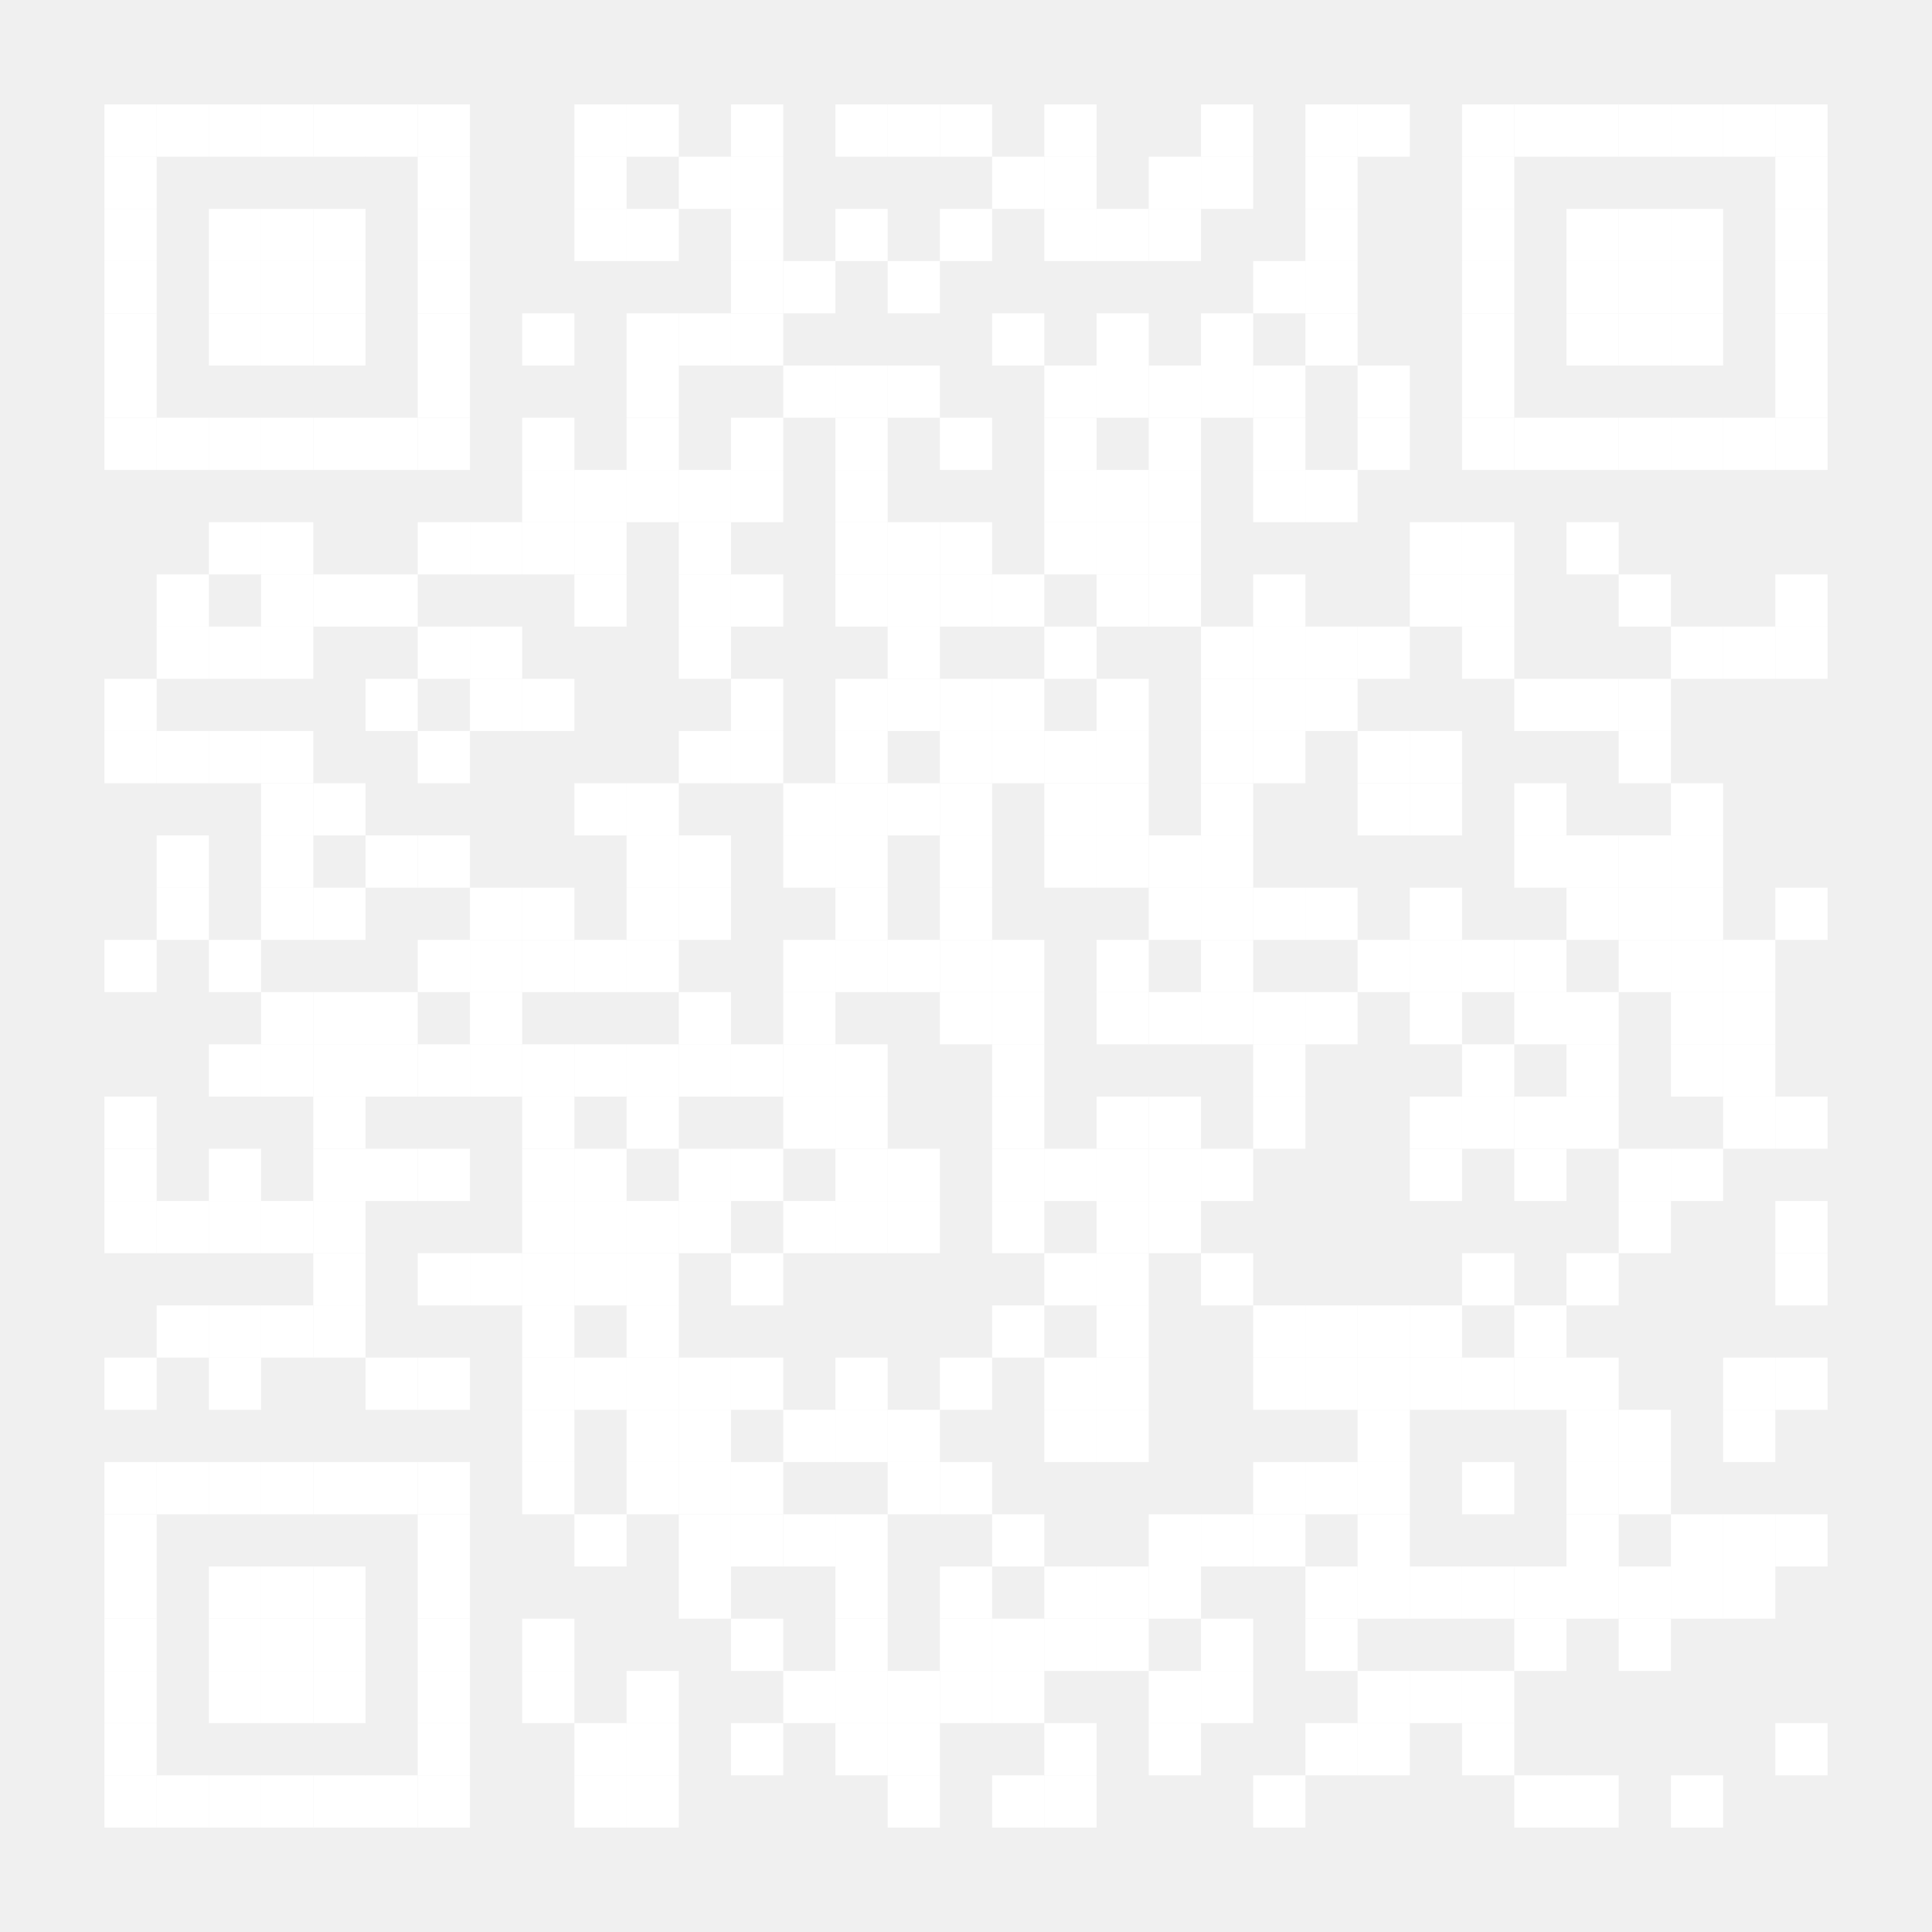
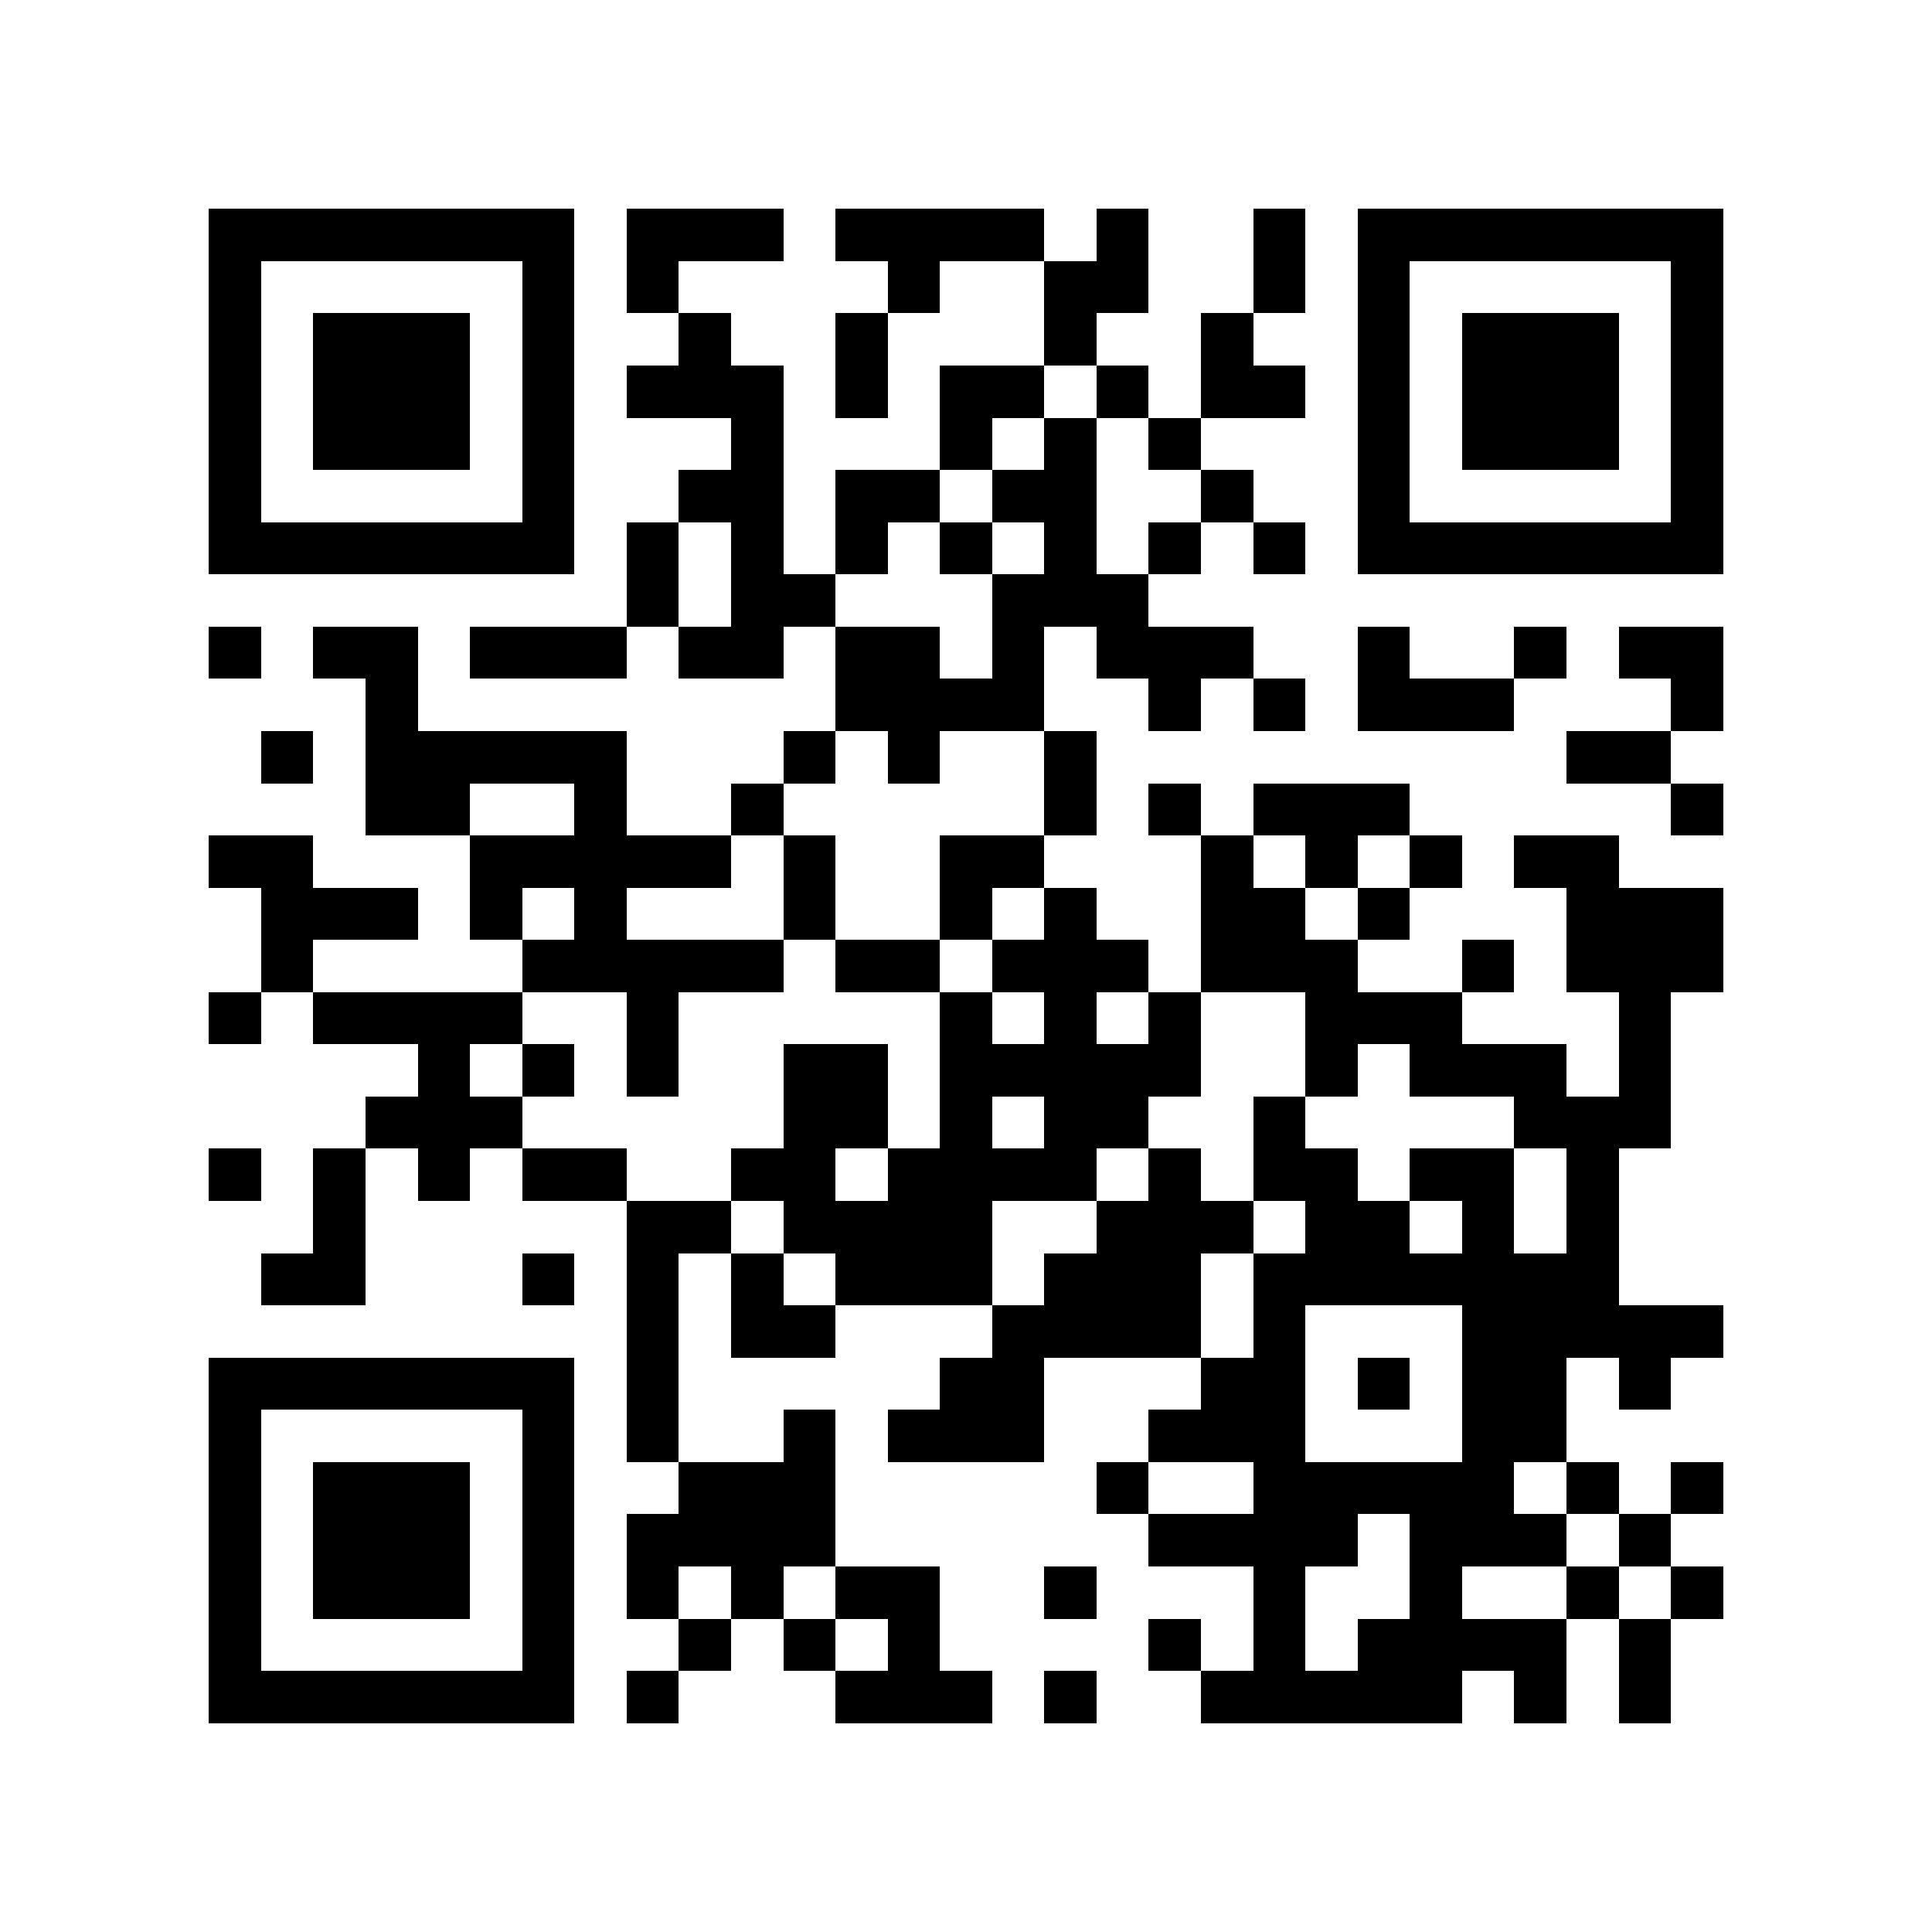
- <svg xmlns="http://www.w3.org/2000/svg" width="407" height="407" viewBox="0 0 407 407">
-   <rect x="22" y="22" width="11" height="11" fill="white" />
-   <rect x="33" y="22" width="11" height="11" fill="white" />
-   <rect x="44" y="22" width="11" height="11" fill="white" />
-   <rect x="55" y="22" width="11" height="11" fill="white" />
-   <rect x="66" y="22" width="11" height="11" fill="white" />
-   <rect x="77" y="22" width="11" height="11" fill="white" />
-   <rect x="88" y="22" width="11" height="11" fill="white" />
-   <rect x="121" y="22" width="11" height="11" fill="white" />
-   <rect x="132" y="22" width="11" height="11" fill="white" />
-   <rect x="154" y="22" width="11" height="11" fill="white" />
-   <rect x="176" y="22" width="11" height="11" fill="white" />
-   <rect x="187" y="22" width="11" height="11" fill="white" />
-   <rect x="198" y="22" width="11" height="11" fill="white" />
-   <rect x="220" y="22" width="11" height="11" fill="white" />
-   <rect x="253" y="22" width="11" height="11" fill="white" />
-   <rect x="275" y="22" width="11" height="11" fill="white" />
-   <rect x="286" y="22" width="11" height="11" fill="white" />
-   <rect x="308" y="22" width="11" height="11" fill="white" />
-   <rect x="319" y="22" width="11" height="11" fill="white" />
-   <rect x="330" y="22" width="11" height="11" fill="white" />
-   <rect x="341" y="22" width="11" height="11" fill="white" />
-   <rect x="352" y="22" width="11" height="11" fill="white" />
-   <rect x="363" y="22" width="11" height="11" fill="white" />
-   <rect x="374" y="22" width="11" height="11" fill="white" />
-   <rect x="22" y="33" width="11" height="11" fill="white" />
-   <rect x="88" y="33" width="11" height="11" fill="white" />
-   <rect x="121" y="33" width="11" height="11" fill="white" />
-   <rect x="143" y="33" width="11" height="11" fill="white" />
-   <rect x="154" y="33" width="11" height="11" fill="white" />
-   <rect x="209" y="33" width="11" height="11" fill="white" />
-   <rect x="220" y="33" width="11" height="11" fill="white" />
-   <rect x="242" y="33" width="11" height="11" fill="white" />
-   <rect x="253" y="33" width="11" height="11" fill="white" />
-   <rect x="275" y="33" width="11" height="11" fill="white" />
-   <rect x="308" y="33" width="11" height="11" fill="white" />
-   <rect x="374" y="33" width="11" height="11" fill="white" />
-   <rect x="22" y="44" width="11" height="11" fill="white" />
-   <rect x="44" y="44" width="11" height="11" fill="white" />
-   <rect x="55" y="44" width="11" height="11" fill="white" />
-   <rect x="66" y="44" width="11" height="11" fill="white" />
-   <rect x="88" y="44" width="11" height="11" fill="white" />
-   <rect x="121" y="44" width="11" height="11" fill="white" />
-   <rect x="132" y="44" width="11" height="11" fill="white" />
-   <rect x="154" y="44" width="11" height="11" fill="white" />
-   <rect x="176" y="44" width="11" height="11" fill="white" />
-   <rect x="198" y="44" width="11" height="11" fill="white" />
-   <rect x="220" y="44" width="11" height="11" fill="white" />
-   <rect x="231" y="44" width="11" height="11" fill="white" />
-   <rect x="242" y="44" width="11" height="11" fill="white" />
-   <rect x="275" y="44" width="11" height="11" fill="white" />
-   <rect x="308" y="44" width="11" height="11" fill="white" />
-   <rect x="330" y="44" width="11" height="11" fill="white" />
-   <rect x="341" y="44" width="11" height="11" fill="white" />
-   <rect x="352" y="44" width="11" height="11" fill="white" />
-   <rect x="374" y="44" width="11" height="11" fill="white" />
-   <rect x="22" y="55" width="11" height="11" fill="white" />
-   <rect x="44" y="55" width="11" height="11" fill="white" />
-   <rect x="55" y="55" width="11" height="11" fill="white" />
-   <rect x="66" y="55" width="11" height="11" fill="white" />
-   <rect x="88" y="55" width="11" height="11" fill="white" />
-   <rect x="154" y="55" width="11" height="11" fill="white" />
-   <rect x="165" y="55" width="11" height="11" fill="white" />
-   <rect x="187" y="55" width="11" height="11" fill="white" />
-   <rect x="264" y="55" width="11" height="11" fill="white" />
-   <rect x="275" y="55" width="11" height="11" fill="white" />
-   <rect x="308" y="55" width="11" height="11" fill="white" />
-   <rect x="330" y="55" width="11" height="11" fill="white" />
-   <rect x="341" y="55" width="11" height="11" fill="white" />
-   <rect x="352" y="55" width="11" height="11" fill="white" />
-   <rect x="374" y="55" width="11" height="11" fill="white" />
-   <rect x="22" y="66" width="11" height="11" fill="white" />
-   <rect x="44" y="66" width="11" height="11" fill="white" />
-   <rect x="55" y="66" width="11" height="11" fill="white" />
-   <rect x="66" y="66" width="11" height="11" fill="white" />
-   <rect x="88" y="66" width="11" height="11" fill="white" />
-   <rect x="110" y="66" width="11" height="11" fill="white" />
-   <rect x="132" y="66" width="11" height="11" fill="white" />
-   <rect x="143" y="66" width="11" height="11" fill="white" />
-   <rect x="154" y="66" width="11" height="11" fill="white" />
-   <rect x="209" y="66" width="11" height="11" fill="white" />
-   <rect x="231" y="66" width="11" height="11" fill="white" />
-   <rect x="253" y="66" width="11" height="11" fill="white" />
-   <rect x="275" y="66" width="11" height="11" fill="white" />
-   <rect x="308" y="66" width="11" height="11" fill="white" />
-   <rect x="330" y="66" width="11" height="11" fill="white" />
-   <rect x="341" y="66" width="11" height="11" fill="white" />
-   <rect x="352" y="66" width="11" height="11" fill="white" />
-   <rect x="374" y="66" width="11" height="11" fill="white" />
-   <rect x="22" y="77" width="11" height="11" fill="white" />
-   <rect x="88" y="77" width="11" height="11" fill="white" />
-   <rect x="132" y="77" width="11" height="11" fill="white" />
-   <rect x="165" y="77" width="11" height="11" fill="white" />
-   <rect x="176" y="77" width="11" height="11" fill="white" />
-   <rect x="187" y="77" width="11" height="11" fill="white" />
-   <rect x="220" y="77" width="11" height="11" fill="white" />
-   <rect x="231" y="77" width="11" height="11" fill="white" />
-   <rect x="242" y="77" width="11" height="11" fill="white" />
-   <rect x="253" y="77" width="11" height="11" fill="white" />
-   <rect x="264" y="77" width="11" height="11" fill="white" />
-   <rect x="286" y="77" width="11" height="11" fill="white" />
-   <rect x="308" y="77" width="11" height="11" fill="white" />
-   <rect x="374" y="77" width="11" height="11" fill="white" />
-   <rect x="22" y="88" width="11" height="11" fill="white" />
-   <rect x="33" y="88" width="11" height="11" fill="white" />
-   <rect x="44" y="88" width="11" height="11" fill="white" />
-   <rect x="55" y="88" width="11" height="11" fill="white" />
-   <rect x="66" y="88" width="11" height="11" fill="white" />
-   <rect x="77" y="88" width="11" height="11" fill="white" />
-   <rect x="88" y="88" width="11" height="11" fill="white" />
-   <rect x="110" y="88" width="11" height="11" fill="white" />
-   <rect x="132" y="88" width="11" height="11" fill="white" />
-   <rect x="154" y="88" width="11" height="11" fill="white" />
-   <rect x="176" y="88" width="11" height="11" fill="white" />
-   <rect x="198" y="88" width="11" height="11" fill="white" />
-   <rect x="220" y="88" width="11" height="11" fill="white" />
-   <rect x="242" y="88" width="11" height="11" fill="white" />
-   <rect x="264" y="88" width="11" height="11" fill="white" />
-   <rect x="286" y="88" width="11" height="11" fill="white" />
-   <rect x="308" y="88" width="11" height="11" fill="white" />
-   <rect x="319" y="88" width="11" height="11" fill="white" />
-   <rect x="330" y="88" width="11" height="11" fill="white" />
-   <rect x="341" y="88" width="11" height="11" fill="white" />
-   <rect x="352" y="88" width="11" height="11" fill="white" />
-   <rect x="363" y="88" width="11" height="11" fill="white" />
-   <rect x="374" y="88" width="11" height="11" fill="white" />
-   <rect x="110" y="99" width="11" height="11" fill="white" />
-   <rect x="121" y="99" width="11" height="11" fill="white" />
-   <rect x="132" y="99" width="11" height="11" fill="white" />
-   <rect x="143" y="99" width="11" height="11" fill="white" />
-   <rect x="154" y="99" width="11" height="11" fill="white" />
-   <rect x="176" y="99" width="11" height="11" fill="white" />
-   <rect x="220" y="99" width="11" height="11" fill="white" />
-   <rect x="231" y="99" width="11" height="11" fill="white" />
-   <rect x="242" y="99" width="11" height="11" fill="white" />
-   <rect x="264" y="99" width="11" height="11" fill="white" />
-   <rect x="275" y="99" width="11" height="11" fill="white" />
-   <rect x="44" y="110" width="11" height="11" fill="white" />
-   <rect x="55" y="110" width="11" height="11" fill="white" />
-   <rect x="88" y="110" width="11" height="11" fill="white" />
-   <rect x="99" y="110" width="11" height="11" fill="white" />
-   <rect x="110" y="110" width="11" height="11" fill="white" />
-   <rect x="121" y="110" width="11" height="11" fill="white" />
-   <rect x="143" y="110" width="11" height="11" fill="white" />
-   <rect x="176" y="110" width="11" height="11" fill="white" />
-   <rect x="187" y="110" width="11" height="11" fill="white" />
-   <rect x="198" y="110" width="11" height="11" fill="white" />
-   <rect x="220" y="110" width="11" height="11" fill="white" />
-   <rect x="231" y="110" width="11" height="11" fill="white" />
-   <rect x="242" y="110" width="11" height="11" fill="white" />
-   <rect x="297" y="110" width="11" height="11" fill="white" />
-   <rect x="308" y="110" width="11" height="11" fill="white" />
-   <rect x="330" y="110" width="11" height="11" fill="white" />
-   <rect x="33" y="121" width="11" height="11" fill="white" />
-   <rect x="55" y="121" width="11" height="11" fill="white" />
-   <rect x="66" y="121" width="11" height="11" fill="white" />
-   <rect x="77" y="121" width="11" height="11" fill="white" />
-   <rect x="121" y="121" width="11" height="11" fill="white" />
-   <rect x="143" y="121" width="11" height="11" fill="white" />
-   <rect x="154" y="121" width="11" height="11" fill="white" />
-   <rect x="176" y="121" width="11" height="11" fill="white" />
-   <rect x="187" y="121" width="11" height="11" fill="white" />
-   <rect x="198" y="121" width="11" height="11" fill="white" />
-   <rect x="209" y="121" width="11" height="11" fill="white" />
-   <rect x="231" y="121" width="11" height="11" fill="white" />
-   <rect x="242" y="121" width="11" height="11" fill="white" />
-   <rect x="264" y="121" width="11" height="11" fill="white" />
-   <rect x="297" y="121" width="11" height="11" fill="white" />
-   <rect x="308" y="121" width="11" height="11" fill="white" />
-   <rect x="341" y="121" width="11" height="11" fill="white" />
-   <rect x="374" y="121" width="11" height="11" fill="white" />
-   <rect x="33" y="132" width="11" height="11" fill="white" />
-   <rect x="44" y="132" width="11" height="11" fill="white" />
-   <rect x="55" y="132" width="11" height="11" fill="white" />
-   <rect x="88" y="132" width="11" height="11" fill="white" />
-   <rect x="99" y="132" width="11" height="11" fill="white" />
-   <rect x="143" y="132" width="11" height="11" fill="white" />
-   <rect x="187" y="132" width="11" height="11" fill="white" />
-   <rect x="220" y="132" width="11" height="11" fill="white" />
-   <rect x="253" y="132" width="11" height="11" fill="white" />
-   <rect x="264" y="132" width="11" height="11" fill="white" />
-   <rect x="275" y="132" width="11" height="11" fill="white" />
-   <rect x="286" y="132" width="11" height="11" fill="white" />
-   <rect x="308" y="132" width="11" height="11" fill="white" />
-   <rect x="352" y="132" width="11" height="11" fill="white" />
-   <rect x="363" y="132" width="11" height="11" fill="white" />
-   <rect x="374" y="132" width="11" height="11" fill="white" />
-   <rect x="22" y="143" width="11" height="11" fill="white" />
-   <rect x="77" y="143" width="11" height="11" fill="white" />
-   <rect x="99" y="143" width="11" height="11" fill="white" />
-   <rect x="110" y="143" width="11" height="11" fill="white" />
-   <rect x="154" y="143" width="11" height="11" fill="white" />
-   <rect x="176" y="143" width="11" height="11" fill="white" />
-   <rect x="187" y="143" width="11" height="11" fill="white" />
-   <rect x="198" y="143" width="11" height="11" fill="white" />
-   <rect x="209" y="143" width="11" height="11" fill="white" />
-   <rect x="231" y="143" width="11" height="11" fill="white" />
-   <rect x="253" y="143" width="11" height="11" fill="white" />
-   <rect x="264" y="143" width="11" height="11" fill="white" />
-   <rect x="275" y="143" width="11" height="11" fill="white" />
-   <rect x="319" y="143" width="11" height="11" fill="white" />
-   <rect x="330" y="143" width="11" height="11" fill="white" />
-   <rect x="341" y="143" width="11" height="11" fill="white" />
-   <rect x="22" y="154" width="11" height="11" fill="white" />
-   <rect x="33" y="154" width="11" height="11" fill="white" />
-   <rect x="44" y="154" width="11" height="11" fill="white" />
-   <rect x="55" y="154" width="11" height="11" fill="white" />
-   <rect x="88" y="154" width="11" height="11" fill="white" />
-   <rect x="143" y="154" width="11" height="11" fill="white" />
-   <rect x="154" y="154" width="11" height="11" fill="white" />
-   <rect x="176" y="154" width="11" height="11" fill="white" />
-   <rect x="198" y="154" width="11" height="11" fill="white" />
-   <rect x="209" y="154" width="11" height="11" fill="white" />
-   <rect x="220" y="154" width="11" height="11" fill="white" />
-   <rect x="231" y="154" width="11" height="11" fill="white" />
-   <rect x="253" y="154" width="11" height="11" fill="white" />
-   <rect x="264" y="154" width="11" height="11" fill="white" />
-   <rect x="286" y="154" width="11" height="11" fill="white" />
-   <rect x="297" y="154" width="11" height="11" fill="white" />
-   <rect x="341" y="154" width="11" height="11" fill="white" />
-   <rect x="55" y="165" width="11" height="11" fill="white" />
-   <rect x="66" y="165" width="11" height="11" fill="white" />
-   <rect x="121" y="165" width="11" height="11" fill="white" />
-   <rect x="132" y="165" width="11" height="11" fill="white" />
-   <rect x="165" y="165" width="11" height="11" fill="white" />
-   <rect x="176" y="165" width="11" height="11" fill="white" />
-   <rect x="187" y="165" width="11" height="11" fill="white" />
-   <rect x="198" y="165" width="11" height="11" fill="white" />
-   <rect x="220" y="165" width="11" height="11" fill="white" />
-   <rect x="231" y="165" width="11" height="11" fill="white" />
-   <rect x="253" y="165" width="11" height="11" fill="white" />
-   <rect x="286" y="165" width="11" height="11" fill="white" />
-   <rect x="297" y="165" width="11" height="11" fill="white" />
-   <rect x="319" y="165" width="11" height="11" fill="white" />
-   <rect x="352" y="165" width="11" height="11" fill="white" />
-   <rect x="33" y="176" width="11" height="11" fill="white" />
-   <rect x="55" y="176" width="11" height="11" fill="white" />
-   <rect x="77" y="176" width="11" height="11" fill="white" />
-   <rect x="88" y="176" width="11" height="11" fill="white" />
-   <rect x="132" y="176" width="11" height="11" fill="white" />
-   <rect x="143" y="176" width="11" height="11" fill="white" />
-   <rect x="165" y="176" width="11" height="11" fill="white" />
-   <rect x="176" y="176" width="11" height="11" fill="white" />
-   <rect x="198" y="176" width="11" height="11" fill="white" />
-   <rect x="220" y="176" width="11" height="11" fill="white" />
-   <rect x="231" y="176" width="11" height="11" fill="white" />
-   <rect x="242" y="176" width="11" height="11" fill="white" />
-   <rect x="253" y="176" width="11" height="11" fill="white" />
-   <rect x="319" y="176" width="11" height="11" fill="white" />
-   <rect x="330" y="176" width="11" height="11" fill="white" />
-   <rect x="341" y="176" width="11" height="11" fill="white" />
-   <rect x="352" y="176" width="11" height="11" fill="white" />
-   <rect x="33" y="187" width="11" height="11" fill="white" />
-   <rect x="55" y="187" width="11" height="11" fill="white" />
-   <rect x="66" y="187" width="11" height="11" fill="white" />
-   <rect x="99" y="187" width="11" height="11" fill="white" />
-   <rect x="110" y="187" width="11" height="11" fill="white" />
-   <rect x="132" y="187" width="11" height="11" fill="white" />
-   <rect x="143" y="187" width="11" height="11" fill="white" />
-   <rect x="176" y="187" width="11" height="11" fill="white" />
-   <rect x="198" y="187" width="11" height="11" fill="white" />
-   <rect x="242" y="187" width="11" height="11" fill="white" />
-   <rect x="253" y="187" width="11" height="11" fill="white" />
-   <rect x="264" y="187" width="11" height="11" fill="white" />
-   <rect x="275" y="187" width="11" height="11" fill="white" />
-   <rect x="297" y="187" width="11" height="11" fill="white" />
-   <rect x="330" y="187" width="11" height="11" fill="white" />
-   <rect x="341" y="187" width="11" height="11" fill="white" />
-   <rect x="352" y="187" width="11" height="11" fill="white" />
-   <rect x="374" y="187" width="11" height="11" fill="white" />
-   <rect x="22" y="198" width="11" height="11" fill="white" />
-   <rect x="44" y="198" width="11" height="11" fill="white" />
-   <rect x="88" y="198" width="11" height="11" fill="white" />
-   <rect x="99" y="198" width="11" height="11" fill="white" />
-   <rect x="110" y="198" width="11" height="11" fill="white" />
-   <rect x="121" y="198" width="11" height="11" fill="white" />
-   <rect x="132" y="198" width="11" height="11" fill="white" />
-   <rect x="165" y="198" width="11" height="11" fill="white" />
-   <rect x="176" y="198" width="11" height="11" fill="white" />
-   <rect x="187" y="198" width="11" height="11" fill="white" />
-   <rect x="198" y="198" width="11" height="11" fill="white" />
-   <rect x="209" y="198" width="11" height="11" fill="white" />
-   <rect x="231" y="198" width="11" height="11" fill="white" />
-   <rect x="253" y="198" width="11" height="11" fill="white" />
-   <rect x="286" y="198" width="11" height="11" fill="white" />
-   <rect x="297" y="198" width="11" height="11" fill="white" />
-   <rect x="308" y="198" width="11" height="11" fill="white" />
-   <rect x="319" y="198" width="11" height="11" fill="white" />
-   <rect x="341" y="198" width="11" height="11" fill="white" />
-   <rect x="352" y="198" width="11" height="11" fill="white" />
-   <rect x="363" y="198" width="11" height="11" fill="white" />
-   <rect x="55" y="209" width="11" height="11" fill="white" />
-   <rect x="66" y="209" width="11" height="11" fill="white" />
-   <rect x="77" y="209" width="11" height="11" fill="white" />
-   <rect x="99" y="209" width="11" height="11" fill="white" />
-   <rect x="143" y="209" width="11" height="11" fill="white" />
-   <rect x="165" y="209" width="11" height="11" fill="white" />
-   <rect x="198" y="209" width="11" height="11" fill="white" />
-   <rect x="209" y="209" width="11" height="11" fill="white" />
-   <rect x="231" y="209" width="11" height="11" fill="white" />
-   <rect x="242" y="209" width="11" height="11" fill="white" />
-   <rect x="253" y="209" width="11" height="11" fill="white" />
-   <rect x="264" y="209" width="11" height="11" fill="white" />
-   <rect x="275" y="209" width="11" height="11" fill="white" />
-   <rect x="297" y="209" width="11" height="11" fill="white" />
-   <rect x="319" y="209" width="11" height="11" fill="white" />
-   <rect x="330" y="209" width="11" height="11" fill="white" />
-   <rect x="352" y="209" width="11" height="11" fill="white" />
-   <rect x="363" y="209" width="11" height="11" fill="white" />
-   <rect x="44" y="220" width="11" height="11" fill="white" />
-   <rect x="55" y="220" width="11" height="11" fill="white" />
-   <rect x="66" y="220" width="11" height="11" fill="white" />
-   <rect x="77" y="220" width="11" height="11" fill="white" />
-   <rect x="88" y="220" width="11" height="11" fill="white" />
-   <rect x="99" y="220" width="11" height="11" fill="white" />
-   <rect x="110" y="220" width="11" height="11" fill="white" />
-   <rect x="121" y="220" width="11" height="11" fill="white" />
-   <rect x="132" y="220" width="11" height="11" fill="white" />
-   <rect x="143" y="220" width="11" height="11" fill="white" />
-   <rect x="154" y="220" width="11" height="11" fill="white" />
-   <rect x="165" y="220" width="11" height="11" fill="white" />
-   <rect x="176" y="220" width="11" height="11" fill="white" />
-   <rect x="209" y="220" width="11" height="11" fill="white" />
-   <rect x="264" y="220" width="11" height="11" fill="white" />
-   <rect x="308" y="220" width="11" height="11" fill="white" />
-   <rect x="330" y="220" width="11" height="11" fill="white" />
-   <rect x="352" y="220" width="11" height="11" fill="white" />
-   <rect x="363" y="220" width="11" height="11" fill="white" />
-   <rect x="22" y="231" width="11" height="11" fill="white" />
-   <rect x="66" y="231" width="11" height="11" fill="white" />
-   <rect x="110" y="231" width="11" height="11" fill="white" />
-   <rect x="132" y="231" width="11" height="11" fill="white" />
-   <rect x="165" y="231" width="11" height="11" fill="white" />
-   <rect x="176" y="231" width="11" height="11" fill="white" />
-   <rect x="209" y="231" width="11" height="11" fill="white" />
-   <rect x="231" y="231" width="11" height="11" fill="white" />
-   <rect x="242" y="231" width="11" height="11" fill="white" />
-   <rect x="264" y="231" width="11" height="11" fill="white" />
-   <rect x="297" y="231" width="11" height="11" fill="white" />
-   <rect x="308" y="231" width="11" height="11" fill="white" />
-   <rect x="319" y="231" width="11" height="11" fill="white" />
-   <rect x="330" y="231" width="11" height="11" fill="white" />
-   <rect x="363" y="231" width="11" height="11" fill="white" />
-   <rect x="374" y="231" width="11" height="11" fill="white" />
-   <rect x="22" y="242" width="11" height="11" fill="white" />
-   <rect x="44" y="242" width="11" height="11" fill="white" />
-   <rect x="66" y="242" width="11" height="11" fill="white" />
-   <rect x="77" y="242" width="11" height="11" fill="white" />
-   <rect x="88" y="242" width="11" height="11" fill="white" />
-   <rect x="110" y="242" width="11" height="11" fill="white" />
-   <rect x="121" y="242" width="11" height="11" fill="white" />
-   <rect x="143" y="242" width="11" height="11" fill="white" />
-   <rect x="154" y="242" width="11" height="11" fill="white" />
-   <rect x="176" y="242" width="11" height="11" fill="white" />
-   <rect x="187" y="242" width="11" height="11" fill="white" />
-   <rect x="209" y="242" width="11" height="11" fill="white" />
-   <rect x="220" y="242" width="11" height="11" fill="white" />
-   <rect x="231" y="242" width="11" height="11" fill="white" />
-   <rect x="242" y="242" width="11" height="11" fill="white" />
-   <rect x="253" y="242" width="11" height="11" fill="white" />
-   <rect x="297" y="242" width="11" height="11" fill="white" />
-   <rect x="319" y="242" width="11" height="11" fill="white" />
-   <rect x="341" y="242" width="11" height="11" fill="white" />
-   <rect x="352" y="242" width="11" height="11" fill="white" />
-   <rect x="22" y="253" width="11" height="11" fill="white" />
-   <rect x="33" y="253" width="11" height="11" fill="white" />
-   <rect x="44" y="253" width="11" height="11" fill="white" />
-   <rect x="55" y="253" width="11" height="11" fill="white" />
-   <rect x="66" y="253" width="11" height="11" fill="white" />
-   <rect x="110" y="253" width="11" height="11" fill="white" />
-   <rect x="121" y="253" width="11" height="11" fill="white" />
-   <rect x="132" y="253" width="11" height="11" fill="white" />
-   <rect x="143" y="253" width="11" height="11" fill="white" />
-   <rect x="165" y="253" width="11" height="11" fill="white" />
-   <rect x="176" y="253" width="11" height="11" fill="white" />
-   <rect x="187" y="253" width="11" height="11" fill="white" />
-   <rect x="209" y="253" width="11" height="11" fill="white" />
-   <rect x="231" y="253" width="11" height="11" fill="white" />
-   <rect x="242" y="253" width="11" height="11" fill="white" />
-   <rect x="341" y="253" width="11" height="11" fill="white" />
-   <rect x="374" y="253" width="11" height="11" fill="white" />
-   <rect x="66" y="264" width="11" height="11" fill="white" />
-   <rect x="88" y="264" width="11" height="11" fill="white" />
-   <rect x="99" y="264" width="11" height="11" fill="white" />
-   <rect x="110" y="264" width="11" height="11" fill="white" />
-   <rect x="121" y="264" width="11" height="11" fill="white" />
-   <rect x="132" y="264" width="11" height="11" fill="white" />
-   <rect x="154" y="264" width="11" height="11" fill="white" />
-   <rect x="220" y="264" width="11" height="11" fill="white" />
-   <rect x="231" y="264" width="11" height="11" fill="white" />
-   <rect x="253" y="264" width="11" height="11" fill="white" />
-   <rect x="308" y="264" width="11" height="11" fill="white" />
-   <rect x="330" y="264" width="11" height="11" fill="white" />
-   <rect x="374" y="264" width="11" height="11" fill="white" />
-   <rect x="33" y="275" width="11" height="11" fill="white" />
-   <rect x="44" y="275" width="11" height="11" fill="white" />
-   <rect x="55" y="275" width="11" height="11" fill="white" />
-   <rect x="66" y="275" width="11" height="11" fill="white" />
-   <rect x="110" y="275" width="11" height="11" fill="white" />
-   <rect x="132" y="275" width="11" height="11" fill="white" />
-   <rect x="209" y="275" width="11" height="11" fill="white" />
-   <rect x="231" y="275" width="11" height="11" fill="white" />
-   <rect x="264" y="275" width="11" height="11" fill="white" />
-   <rect x="275" y="275" width="11" height="11" fill="white" />
-   <rect x="286" y="275" width="11" height="11" fill="white" />
-   <rect x="297" y="275" width="11" height="11" fill="white" />
-   <rect x="319" y="275" width="11" height="11" fill="white" />
-   <rect x="22" y="286" width="11" height="11" fill="white" />
-   <rect x="44" y="286" width="11" height="11" fill="white" />
-   <rect x="77" y="286" width="11" height="11" fill="white" />
-   <rect x="88" y="286" width="11" height="11" fill="white" />
-   <rect x="110" y="286" width="11" height="11" fill="white" />
-   <rect x="121" y="286" width="11" height="11" fill="white" />
-   <rect x="132" y="286" width="11" height="11" fill="white" />
-   <rect x="143" y="286" width="11" height="11" fill="white" />
-   <rect x="154" y="286" width="11" height="11" fill="white" />
-   <rect x="176" y="286" width="11" height="11" fill="white" />
-   <rect x="198" y="286" width="11" height="11" fill="white" />
-   <rect x="220" y="286" width="11" height="11" fill="white" />
-   <rect x="231" y="286" width="11" height="11" fill="white" />
-   <rect x="264" y="286" width="11" height="11" fill="white" />
-   <rect x="275" y="286" width="11" height="11" fill="white" />
-   <rect x="286" y="286" width="11" height="11" fill="white" />
-   <rect x="297" y="286" width="11" height="11" fill="white" />
-   <rect x="308" y="286" width="11" height="11" fill="white" />
-   <rect x="319" y="286" width="11" height="11" fill="white" />
-   <rect x="330" y="286" width="11" height="11" fill="white" />
-   <rect x="363" y="286" width="11" height="11" fill="white" />
-   <rect x="374" y="286" width="11" height="11" fill="white" />
-   <rect x="110" y="297" width="11" height="11" fill="white" />
-   <rect x="132" y="297" width="11" height="11" fill="white" />
-   <rect x="143" y="297" width="11" height="11" fill="white" />
-   <rect x="165" y="297" width="11" height="11" fill="white" />
-   <rect x="176" y="297" width="11" height="11" fill="white" />
-   <rect x="187" y="297" width="11" height="11" fill="white" />
-   <rect x="220" y="297" width="11" height="11" fill="white" />
-   <rect x="231" y="297" width="11" height="11" fill="white" />
-   <rect x="286" y="297" width="11" height="11" fill="white" />
-   <rect x="330" y="297" width="11" height="11" fill="white" />
-   <rect x="341" y="297" width="11" height="11" fill="white" />
-   <rect x="363" y="297" width="11" height="11" fill="white" />
-   <rect x="22" y="308" width="11" height="11" fill="white" />
-   <rect x="33" y="308" width="11" height="11" fill="white" />
-   <rect x="44" y="308" width="11" height="11" fill="white" />
-   <rect x="55" y="308" width="11" height="11" fill="white" />
-   <rect x="66" y="308" width="11" height="11" fill="white" />
-   <rect x="77" y="308" width="11" height="11" fill="white" />
-   <rect x="88" y="308" width="11" height="11" fill="white" />
-   <rect x="110" y="308" width="11" height="11" fill="white" />
-   <rect x="132" y="308" width="11" height="11" fill="white" />
-   <rect x="143" y="308" width="11" height="11" fill="white" />
-   <rect x="154" y="308" width="11" height="11" fill="white" />
-   <rect x="187" y="308" width="11" height="11" fill="white" />
-   <rect x="198" y="308" width="11" height="11" fill="white" />
-   <rect x="264" y="308" width="11" height="11" fill="white" />
-   <rect x="275" y="308" width="11" height="11" fill="white" />
-   <rect x="286" y="308" width="11" height="11" fill="white" />
-   <rect x="308" y="308" width="11" height="11" fill="white" />
-   <rect x="330" y="308" width="11" height="11" fill="white" />
-   <rect x="341" y="308" width="11" height="11" fill="white" />
-   <rect x="22" y="319" width="11" height="11" fill="white" />
-   <rect x="88" y="319" width="11" height="11" fill="white" />
-   <rect x="121" y="319" width="11" height="11" fill="white" />
-   <rect x="143" y="319" width="11" height="11" fill="white" />
-   <rect x="154" y="319" width="11" height="11" fill="white" />
-   <rect x="165" y="319" width="11" height="11" fill="white" />
-   <rect x="176" y="319" width="11" height="11" fill="white" />
-   <rect x="209" y="319" width="11" height="11" fill="white" />
-   <rect x="242" y="319" width="11" height="11" fill="white" />
-   <rect x="253" y="319" width="11" height="11" fill="white" />
-   <rect x="264" y="319" width="11" height="11" fill="white" />
-   <rect x="286" y="319" width="11" height="11" fill="white" />
-   <rect x="330" y="319" width="11" height="11" fill="white" />
-   <rect x="352" y="319" width="11" height="11" fill="white" />
-   <rect x="363" y="319" width="11" height="11" fill="white" />
-   <rect x="374" y="319" width="11" height="11" fill="white" />
-   <rect x="22" y="330" width="11" height="11" fill="white" />
-   <rect x="44" y="330" width="11" height="11" fill="white" />
-   <rect x="55" y="330" width="11" height="11" fill="white" />
-   <rect x="66" y="330" width="11" height="11" fill="white" />
-   <rect x="88" y="330" width="11" height="11" fill="white" />
-   <rect x="143" y="330" width="11" height="11" fill="white" />
-   <rect x="176" y="330" width="11" height="11" fill="white" />
-   <rect x="198" y="330" width="11" height="11" fill="white" />
-   <rect x="220" y="330" width="11" height="11" fill="white" />
-   <rect x="231" y="330" width="11" height="11" fill="white" />
-   <rect x="242" y="330" width="11" height="11" fill="white" />
-   <rect x="275" y="330" width="11" height="11" fill="white" />
-   <rect x="286" y="330" width="11" height="11" fill="white" />
-   <rect x="297" y="330" width="11" height="11" fill="white" />
-   <rect x="308" y="330" width="11" height="11" fill="white" />
-   <rect x="319" y="330" width="11" height="11" fill="white" />
-   <rect x="330" y="330" width="11" height="11" fill="white" />
-   <rect x="341" y="330" width="11" height="11" fill="white" />
-   <rect x="352" y="330" width="11" height="11" fill="white" />
-   <rect x="363" y="330" width="11" height="11" fill="white" />
-   <rect x="22" y="341" width="11" height="11" fill="white" />
-   <rect x="44" y="341" width="11" height="11" fill="white" />
-   <rect x="55" y="341" width="11" height="11" fill="white" />
-   <rect x="66" y="341" width="11" height="11" fill="white" />
-   <rect x="88" y="341" width="11" height="11" fill="white" />
-   <rect x="110" y="341" width="11" height="11" fill="white" />
-   <rect x="154" y="341" width="11" height="11" fill="white" />
-   <rect x="176" y="341" width="11" height="11" fill="white" />
-   <rect x="198" y="341" width="11" height="11" fill="white" />
-   <rect x="209" y="341" width="11" height="11" fill="white" />
-   <rect x="220" y="341" width="11" height="11" fill="white" />
-   <rect x="231" y="341" width="11" height="11" fill="white" />
-   <rect x="253" y="341" width="11" height="11" fill="white" />
-   <rect x="275" y="341" width="11" height="11" fill="white" />
-   <rect x="319" y="341" width="11" height="11" fill="white" />
-   <rect x="341" y="341" width="11" height="11" fill="white" />
-   <rect x="22" y="352" width="11" height="11" fill="white" />
-   <rect x="44" y="352" width="11" height="11" fill="white" />
-   <rect x="55" y="352" width="11" height="11" fill="white" />
-   <rect x="66" y="352" width="11" height="11" fill="white" />
-   <rect x="88" y="352" width="11" height="11" fill="white" />
-   <rect x="110" y="352" width="11" height="11" fill="white" />
-   <rect x="132" y="352" width="11" height="11" fill="white" />
-   <rect x="165" y="352" width="11" height="11" fill="white" />
-   <rect x="176" y="352" width="11" height="11" fill="white" />
-   <rect x="187" y="352" width="11" height="11" fill="white" />
-   <rect x="198" y="352" width="11" height="11" fill="white" />
-   <rect x="209" y="352" width="11" height="11" fill="white" />
-   <rect x="242" y="352" width="11" height="11" fill="white" />
-   <rect x="253" y="352" width="11" height="11" fill="white" />
-   <rect x="286" y="352" width="11" height="11" fill="white" />
-   <rect x="297" y="352" width="11" height="11" fill="white" />
-   <rect x="308" y="352" width="11" height="11" fill="white" />
-   <rect x="22" y="363" width="11" height="11" fill="white" />
-   <rect x="88" y="363" width="11" height="11" fill="white" />
-   <rect x="121" y="363" width="11" height="11" fill="white" />
-   <rect x="132" y="363" width="11" height="11" fill="white" />
-   <rect x="154" y="363" width="11" height="11" fill="white" />
-   <rect x="176" y="363" width="11" height="11" fill="white" />
-   <rect x="187" y="363" width="11" height="11" fill="white" />
-   <rect x="220" y="363" width="11" height="11" fill="white" />
-   <rect x="242" y="363" width="11" height="11" fill="white" />
-   <rect x="275" y="363" width="11" height="11" fill="white" />
-   <rect x="286" y="363" width="11" height="11" fill="white" />
-   <rect x="308" y="363" width="11" height="11" fill="white" />
-   <rect x="374" y="363" width="11" height="11" fill="white" />
-   <rect x="22" y="374" width="11" height="11" fill="white" />
-   <rect x="33" y="374" width="11" height="11" fill="white" />
-   <rect x="44" y="374" width="11" height="11" fill="white" />
-   <rect x="55" y="374" width="11" height="11" fill="white" />
-   <rect x="66" y="374" width="11" height="11" fill="white" />
-   <rect x="77" y="374" width="11" height="11" fill="white" />
-   <rect x="88" y="374" width="11" height="11" fill="white" />
-   <rect x="121" y="374" width="11" height="11" fill="white" />
-   <rect x="132" y="374" width="11" height="11" fill="white" />
-   <rect x="187" y="374" width="11" height="11" fill="white" />
-   <rect x="209" y="374" width="11" height="11" fill="white" />
-   <rect x="220" y="374" width="11" height="11" fill="white" />
-   <rect x="264" y="374" width="11" height="11" fill="white" />
-   <rect x="319" y="374" width="11" height="11" fill="white" />
-   <rect x="330" y="374" width="11" height="11" fill="white" />
-   <rect x="352" y="374" width="11" height="11" fill="white" />
+ <svg xmlns="http://www.w3.org/2000/svg" width="407" height="407" viewBox="0 0 37 37" shape-rendering="crispEdges" role="img" aria-label="QQ group QR code">
+   <rect width="37" height="37" fill="#fff" />
+   <path d="M4 4h7v1H4zM12 4h3v1H12zM16 4h4v1H16zM21 4h1v1H21zM24 4h1v1H24zM26 4h7v1H26zM4 5h1v1H4zM10 5h1v1H10zM12 5h1v1H12zM17 5h1v1H17zM20 5h2v1H20zM24 5h1v1H24zM26 5h1v1H26zM32 5h1v1H32zM4 6h1v1H4zM6 6h3v1H6zM10 6h1v1H10zM13 6h1v1H13zM16 6h1v1H16zM20 6h1v1H20zM23 6h1v1H23zM26 6h1v1H26zM28 6h3v1H28zM32 6h1v1H32zM4 7h1v1H4zM6 7h3v1H6zM10 7h1v1H10zM12 7h3v1H12zM16 7h1v1H16zM18 7h2v1H18zM21 7h1v1H21zM23 7h2v1H23zM26 7h1v1H26zM28 7h3v1H28zM32 7h1v1H32zM4 8h1v1H4zM6 8h3v1H6zM10 8h1v1H10zM14 8h1v1H14zM18 8h1v1H18zM20 8h1v1H20zM22 8h1v1H22zM26 8h1v1H26zM28 8h3v1H28zM32 8h1v1H32zM4 9h1v1H4zM10 9h1v1H10zM13 9h2v1H13zM16 9h2v1H16zM19 9h2v1H19zM23 9h1v1H23zM26 9h1v1H26zM32 9h1v1H32zM4 10h7v1H4zM12 10h1v1H12zM14 10h1v1H14zM16 10h1v1H16zM18 10h1v1H18zM20 10h1v1H20zM22 10h1v1H22zM24 10h1v1H24zM26 10h7v1H26zM12 11h1v1H12zM14 11h2v1H14zM19 11h3v1H19zM4 12h1v1H4zM6 12h2v1H6zM9 12h3v1H9zM13 12h2v1H13zM16 12h2v1H16zM19 12h1v1H19zM21 12h3v1H21zM26 12h1v1H26zM29 12h1v1H29zM31 12h2v1H31zM7 13h1v1H7zM16 13h4v1H16zM22 13h1v1H22zM24 13h1v1H24zM26 13h3v1H26zM32 13h1v1H32zM5 14h1v1H5zM7 14h5v1H7zM15 14h1v1H15zM17 14h1v1H17zM20 14h1v1H20zM30 14h2v1H30zM7 15h2v1H7zM11 15h1v1H11zM14 15h1v1H14zM20 15h1v1H20zM22 15h1v1H22zM24 15h3v1H24zM32 15h1v1H32zM4 16h2v1H4zM9 16h5v1H9zM15 16h1v1H15zM18 16h2v1H18zM23 16h1v1H23zM25 16h1v1H25zM27 16h1v1H27zM29 16h2v1H29zM5 17h3v1H5zM9 17h1v1H9zM11 17h1v1H11zM15 17h1v1H15zM18 17h1v1H18zM20 17h1v1H20zM23 17h2v1H23zM26 17h1v1H26zM30 17h3v1H30zM5 18h1v1H5zM10 18h5v1H10zM16 18h2v1H16zM19 18h3v1H19zM23 18h3v1H23zM28 18h1v1H28zM30 18h3v1H30zM4 19h1v1H4zM6 19h4v1H6zM12 19h1v1H12zM18 19h1v1H18zM20 19h1v1H20zM22 19h1v1H22zM25 19h3v1H25zM31 19h1v1H31zM8 20h1v1H8zM10 20h1v1H10zM12 20h1v1H12zM15 20h2v1H15zM18 20h5v1H18zM25 20h1v1H25zM27 20h3v1H27zM31 20h1v1H31zM7 21h3v1H7zM15 21h2v1H15zM18 21h1v1H18zM20 21h2v1H20zM24 21h1v1H24zM29 21h3v1H29zM4 22h1v1H4zM6 22h1v1H6zM8 22h1v1H8zM10 22h2v1H10zM14 22h2v1H14zM17 22h4v1H17zM22 22h1v1H22zM24 22h2v1H24zM27 22h2v1H27zM30 22h1v1H30zM6 23h1v1H6zM12 23h2v1H12zM15 23h4v1H15zM21 23h3v1H21zM25 23h2v1H25zM28 23h1v1H28zM30 23h1v1H30zM5 24h2v1H5zM10 24h1v1H10zM12 24h1v1H12zM14 24h1v1H14zM16 24h3v1H16zM20 24h3v1H20zM24 24h7v1H24zM12 25h1v1H12zM14 25h2v1H14zM19 25h4v1H19zM24 25h1v1H24zM28 25h5v1H28zM4 26h7v1H4zM12 26h1v1H12zM18 26h2v1H18zM23 26h2v1H23zM26 26h1v1H26zM28 26h2v1H28zM31 26h1v1H31zM4 27h1v1H4zM10 27h1v1H10zM12 27h1v1H12zM15 27h1v1H15zM17 27h3v1H17zM22 27h3v1H22zM28 27h2v1H28zM4 28h1v1H4zM6 28h3v1H6zM10 28h1v1H10zM13 28h3v1H13zM21 28h1v1H21zM24 28h5v1H24zM30 28h1v1H30zM32 28h1v1H32zM4 29h1v1H4zM6 29h3v1H6zM10 29h1v1H10zM12 29h4v1H12zM22 29h4v1H22zM27 29h3v1H27zM31 29h1v1H31zM4 30h1v1H4zM6 30h3v1H6zM10 30h1v1H10zM12 30h1v1H12zM14 30h1v1H14zM16 30h2v1H16zM20 30h1v1H20zM24 30h1v1H24zM27 30h1v1H27zM30 30h1v1H30zM32 30h1v1H32zM4 31h1v1H4zM10 31h1v1H10zM13 31h1v1H13zM15 31h1v1H15zM17 31h1v1H17zM22 31h1v1H22zM24 31h1v1H24zM26 31h4v1H26zM31 31h1v1H31zM4 32h7v1H4zM12 32h1v1H12zM16 32h3v1H16zM20 32h1v1H20zM23 32h5v1H23zM29 32h1v1H29zM31 32h1v1H31z" fill="#000" />
</svg>
